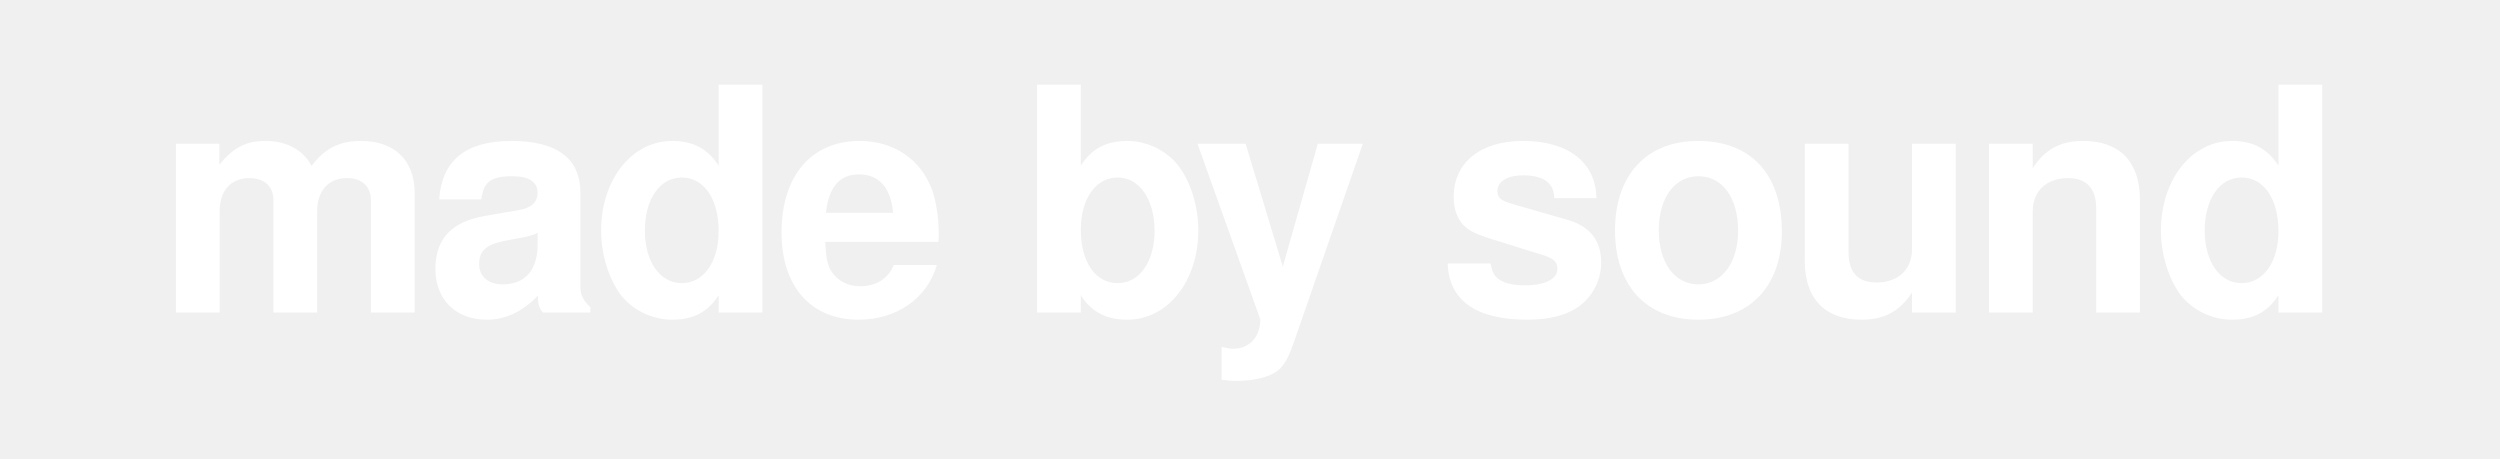
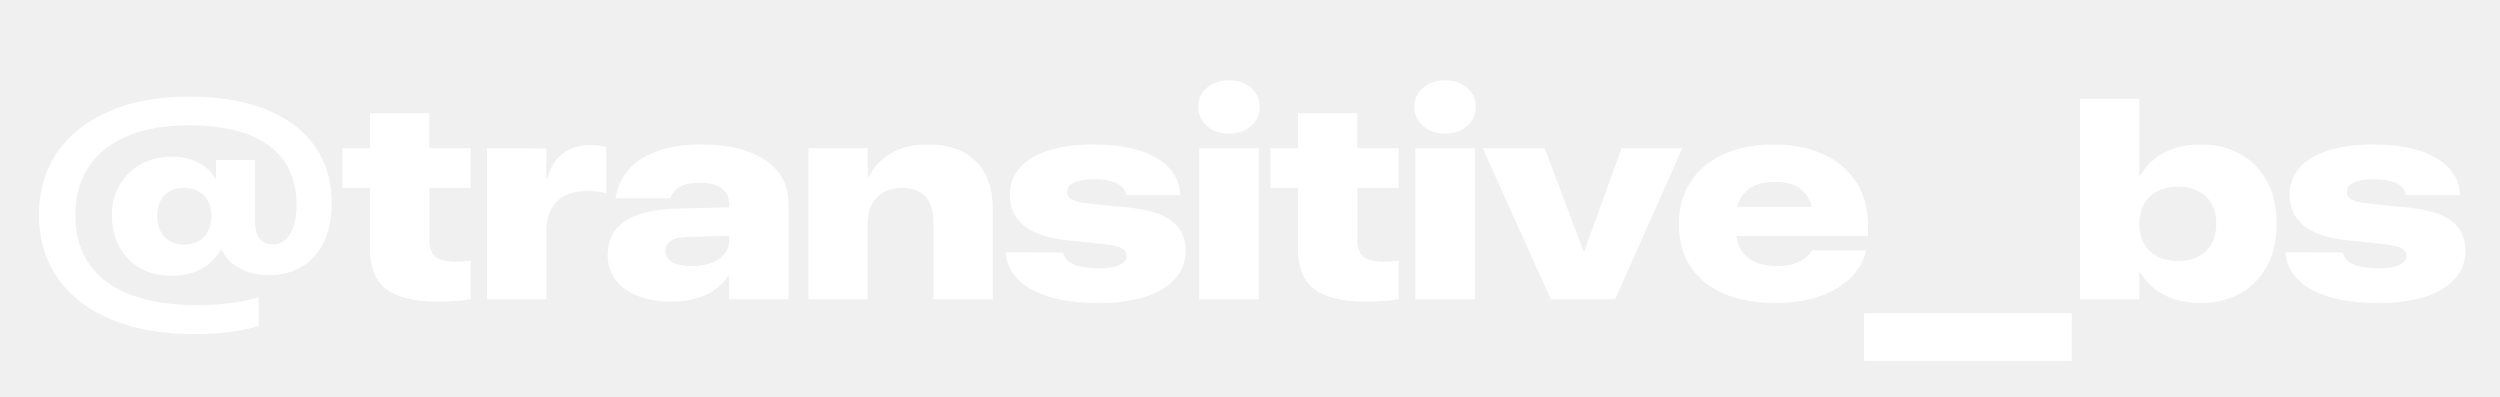
- <svg xmlns="http://www.w3.org/2000/svg" viewBox="0 0 1200 220" width="1200" height="220">
-   <text x="600" y="150" text-anchor="middle" fill="#fff" font-family="'Helvetica Neue', Helvetica, Arial, sans-serif" font-weight="800" font-size="150" letter-spacing="-4">made by sound</text>
+ <svg xmlns="http://www.w3.org/2000/svg" viewBox="-205 -2155 17989 2854" width="1318" height="209">
+   <path fill="#fff" d="M1191.6 250.7 Q933.9 250.7 727.1 191.7 Q520.3 132.7 373.7 21.1 Q227.0 -90.5 149.1 -249.4 Q71.1 -408.3 71.1 -608.4 L71.1 -609.4 Q71.1 -804.1 146.6 -960.8 Q222.0 -1117.4 363.5 -1229.0 Q505.0 -1340.6 704.1 -1400.0 Q903.2 -1459.3 1150.0 -1459.3 Q1474.2 -1459.3 1704.4 -1367.4 Q1934.5 -1275.6 2056.6 -1103.2 Q2178.8 -930.8 2178.8 -689.9 L2178.8 -688.9 Q2178.8 -530.5 2123.2 -414.9 Q2067.5 -299.4 1965.9 -236.8 Q1864.2 -174.2 1726.0 -174.2 Q1612.1 -174.2 1526.2 -217.3 Q1440.3 -260.5 1398.3 -336.4 L1387.1 -355.4 L1378.2 -355.4 Q1326.5 -264.7 1235.8 -217.0 Q1145.1 -169.4 1025.9 -169.4 Q898.5 -169.4 801.6 -224.2 Q704.7 -279.0 650.3 -377.3 Q596.0 -475.7 596.0 -606.5 L596.0 -607.5 Q596.0 -729.4 652.2 -824.2 Q708.4 -918.9 805.4 -972.9 Q902.3 -1027.0 1025.4 -1027.0 Q1132.3 -1027.0 1214.7 -986.4 Q1297.1 -945.8 1337.5 -873.8 L1346.1 -873.8 L1346.1 -1003.4 L1626.7 -1003.4 L1626.7 -564.3 Q1626.7 -481.0 1659.0 -438.3 Q1691.3 -395.6 1753.1 -395.6 Q1805.7 -395.6 1844.5 -430.1 Q1883.4 -464.6 1904.5 -528.1 Q1925.6 -591.5 1925.6 -677.5 L1925.6 -678.5 Q1925.6 -865.0 1837.5 -993.0 Q1749.4 -1121.1 1576.1 -1187.1 Q1402.8 -1253.0 1146.2 -1253.0 Q953.5 -1253.0 802.6 -1209.2 Q651.7 -1165.4 547.2 -1082.1 Q442.8 -998.8 388.0 -879.1 Q333.2 -759.4 333.2 -607.5 L333.2 -606.5 Q333.2 -394.8 435.2 -250.2 Q537.2 -105.5 734.6 -31.8 Q932.0 42.0 1218.4 42.0 Q1293.4 42.0 1369.2 35.4 Q1444.9 28.9 1517.0 16.5 Q1589.0 4.0 1652.9 -14.1 L1652.9 191.9 Q1551.6 221.9 1438.7 236.3 Q1325.7 250.7 1191.6 250.7 Z M1115.6 -394.3 Q1205.3 -394.3 1258.5 -449.6 Q1311.6 -504.9 1311.6 -599.6 L1311.6 -602.2 Q1311.6 -694.8 1258.1 -748.7 Q1204.6 -802.6 1116.4 -802.6 Q1057.1 -802.6 1013.3 -778.5 Q969.4 -754.3 945.7 -709.1 Q922.0 -663.8 922.0 -600.7 L922.0 -599.7 Q922.0 -536.6 945.8 -490.4 Q969.5 -444.2 1013.3 -419.2 Q1057.0 -394.3 1115.6 -394.3 Z M2950.0 16.7 Q2689.4 16.7 2571.7 -72.5 Q2454.0 -161.7 2454.0 -367.4 L2454.0 -802.0 L2256.3 -802.0 L2256.3 -1087.9 L2454.0 -1087.9 L2454.0 -1339.8 L2881.5 -1339.8 L2881.5 -1087.9 L3179.1 -1087.9 L3179.1 -802.0 L2882.0 -802.0 L2882.0 -426.9 Q2882.0 -341.8 2926.2 -306.2 Q2970.4 -270.5 3073.3 -270.5 Q3105.1 -270.5 3131.1 -272.8 Q3157.1 -275.0 3179.1 -278.3 L3179.1 -0.2 Q3132.6 7.1 3074.3 11.9 Q3015.9 16.7 2950.0 16.7 Z M3296.4 -0.0 L3296.4 -1087.9 L3723.9 -1085.5 L3723.9 -866.6 L3731.0 -866.6 Q3759.8 -984.8 3840.4 -1047.8 Q3921.0 -1110.8 4044.8 -1110.8 Q4075.3 -1110.8 4104.3 -1106.8 Q4133.3 -1102.8 4156.2 -1096.1 L4156.2 -763.1 Q4127.4 -771.6 4092.6 -775.8 Q4057.8 -780.1 4022.2 -780.1 Q3930.8 -780.1 3863.8 -748.8 Q3796.8 -717.5 3760.4 -652.1 Q3723.9 -586.7 3723.9 -484.4 L3723.9 -0.0 L3296.4 -0.0 Z M4625.1 16.0 Q4485.4 16.0 4382.2 -24.6 Q4278.9 -65.2 4222.1 -140.9 Q4165.2 -216.6 4165.2 -322.4 L4165.2 -323.5 Q4165.2 -421.8 4217.2 -494.1 Q4269.1 -566.3 4379.4 -607.6 Q4489.7 -649.0 4665.2 -653.4 L5257.3 -668.0 L5257.3 -463.2 L4739.3 -449.0 Q4657.2 -446.4 4619.4 -420.9 Q4581.6 -395.4 4581.6 -350.6 L4581.6 -349.5 Q4581.6 -294.0 4632.6 -266.8 Q4683.5 -239.6 4767.4 -239.6 Q4850.7 -239.6 4911.7 -262.3 Q4972.8 -285.0 5006.2 -326.6 Q5039.7 -368.2 5039.7 -424.1 L5039.7 -690.4 Q5039.7 -760.2 4985.4 -799.6 Q4931.1 -839.0 4827.4 -839.0 Q4736.7 -839.0 4685.5 -810.7 Q4634.2 -782.4 4620.7 -736.6 L4618.1 -728.0 L4221.4 -728.0 L4223.4 -739.9 Q4242.4 -851.1 4317.1 -935.5 Q4391.8 -1019.8 4522.5 -1067.4 Q4653.2 -1114.9 4839.4 -1114.9 Q5034.1 -1114.9 5174.8 -1064.3 Q5315.5 -1013.6 5391.3 -918.8 Q5467.2 -824.0 5467.2 -691.8 L5467.2 -0.0 L5039.7 -0.0 L5039.7 -167.7 L5032.7 -167.7 Q4995.8 -110.3 4936.7 -69.1 Q4877.6 -27.8 4798.8 -5.9 Q4720.0 16.0 4625.1 16.0 Z M5610.1 -0.0 L5610.1 -1087.9 L6037.5 -1087.9 L6037.5 -878.4 L6044.5 -878.4 Q6098.7 -989.4 6206.5 -1052.2 Q6314.3 -1114.9 6471.3 -1114.9 Q6693.2 -1114.9 6815.6 -993.2 Q6938.0 -871.5 6938.0 -648.2 L6938.0 -0.0 L6510.4 -0.0 L6510.4 -555.7 Q6510.4 -676.3 6453.1 -739.4 Q6395.8 -802.5 6284.4 -802.5 Q6208.7 -802.5 6153.3 -771.4 Q6097.9 -740.3 6067.7 -683.6 Q6037.5 -627.0 6037.5 -549.2 L6037.5 -0.0 L5610.1 -0.0 Z M7698.5 26.5 Q7493.9 26.5 7349.0 -16.6 Q7204.2 -59.8 7123.6 -139.7 Q7042.9 -219.6 7030.4 -328.8 L7029.4 -338.1 L7444.7 -337.2 L7446.3 -331.0 Q7461.1 -275.3 7525.4 -249.3 Q7589.7 -223.2 7701.4 -223.2 Q7765.8 -223.2 7810.2 -233.6 Q7854.7 -244.0 7878.1 -263.8 Q7901.4 -283.5 7901.4 -311.9 L7901.4 -312.9 Q7901.4 -349.3 7867.2 -367.9 Q7832.9 -386.5 7745.4 -396.6 L7467.9 -425.5 Q7331.0 -440.8 7240.6 -482.9 Q7150.2 -525.0 7105.4 -592.7 Q7060.6 -660.3 7060.6 -750.9 L7060.6 -752.3 Q7060.6 -867.1 7132.6 -948.1 Q7204.5 -1029.0 7339.7 -1072.0 Q7474.9 -1114.9 7663.4 -1114.9 Q7860.2 -1114.9 7996.8 -1070.1 Q8133.4 -1025.3 8207.0 -945.5 Q8280.6 -865.6 8287.4 -759.2 L8288.0 -750.3 L7897.6 -750.3 L7896.6 -756.5 Q7888.1 -806.8 7829.0 -835.8 Q7769.8 -864.7 7668.1 -864.7 Q7605.8 -864.7 7562.2 -854.1 Q7518.6 -843.4 7495.7 -823.4 Q7472.7 -803.4 7472.7 -774.4 L7472.7 -773.4 Q7472.7 -749.9 7487.2 -733.7 Q7501.7 -717.5 7535.5 -707.0 Q7569.4 -696.5 7626.9 -689.7 L7912.3 -661.2 Q8133.0 -638.2 8229.6 -561.5 Q8326.2 -484.8 8326.2 -352.4 L8326.2 -350.9 Q8326.2 -233.0 8251.0 -148.3 Q8175.7 -63.7 8035.2 -18.6 Q7894.7 26.5 7698.5 26.5 Z M8424.3 -0.0 L8424.3 -1087.9 L8852.2 -1087.9 L8852.2 -0.0 L8424.3 -0.0 Z M8638.5 -1193.3 Q8540.2 -1193.3 8478.5 -1248.7 Q8416.9 -1304.0 8416.9 -1385.2 Q8416.9 -1466.4 8478.5 -1521.7 Q8540.2 -1577.0 8638.5 -1577.0 Q8737.0 -1577.0 8798.3 -1521.7 Q8859.6 -1466.4 8859.6 -1385.2 Q8859.6 -1304.0 8798.3 -1248.7 Q8737.0 -1193.3 8638.5 -1193.3 Z M9630.7 16.7 Q9370.0 16.7 9252.4 -72.5 Q9134.7 -161.7 9134.7 -367.4 L9134.7 -802.0 L8937.0 -802.0 L8937.0 -1087.9 L9134.7 -1087.9 L9134.7 -1339.8 L9562.2 -1339.8 L9562.2 -1087.9 L9859.8 -1087.9 L9859.8 -802.0 L9562.6 -802.0 L9562.6 -426.9 Q9562.6 -341.8 9606.8 -306.2 Q9651.1 -270.5 9754.0 -270.5 Q9785.8 -270.5 9811.8 -272.8 Q9837.8 -275.0 9859.8 -278.3 L9859.8 -0.2 Q9813.3 7.1 9755.0 11.9 Q9696.6 16.7 9630.7 16.7 Z M9979.8 -0.0 L9979.8 -1087.9 L10407.8 -1087.9 L10407.8 -0.0 L9979.8 -0.0 Z M10194.0 -1193.3 Q10095.7 -1193.3 10034.1 -1248.7 Q9972.4 -1304.0 9972.4 -1385.2 Q9972.4 -1466.4 10034.1 -1521.7 Q10095.7 -1577.0 10194.0 -1577.0 Q10292.5 -1577.0 10353.9 -1521.7 Q10415.2 -1466.4 10415.2 -1385.2 Q10415.2 -1304.0 10353.9 -1248.7 Q10292.5 -1193.3 10194.0 -1193.3 Z M10955.1 -0.0 L10465.0 -1087.9 L10910.8 -1087.9 L11190.0 -348.6 L11196.8 -348.6 L11464.5 -1087.9 L11902.0 -1087.9 L11417.9 -0.0 L10955.1 -0.0 Z M12573.4 26.5 Q12358.2 26.5 12202.1 -40.5 Q12045.9 -107.6 11961.6 -234.6 Q11877.3 -361.5 11877.3 -540.4 L11877.3 -541.4 Q11877.3 -719.9 11962.7 -848.2 Q12048.2 -976.5 12201.8 -1045.8 Q12355.4 -1115.0 12559.7 -1114.4 Q12768.1 -1114.2 12920.3 -1042.8 Q13072.5 -971.3 13155.5 -841.9 Q13238.4 -712.4 13238.4 -537.4 L13238.4 -455.7 L12097.0 -456.1 L12097.0 -665.7 L12970.0 -665.7 L12841.7 -510.0 L12841.7 -590.1 Q12841.7 -671.0 12809.8 -728.3 Q12777.9 -785.7 12717.2 -816.2 Q12656.6 -846.7 12570.7 -846.7 Q12482.0 -846.7 12418.8 -816.8 Q12355.6 -786.8 12321.7 -728.2 Q12287.9 -669.7 12287.9 -584.3 L12287.9 -508.8 Q12287.9 -414.5 12324.8 -354.9 Q12361.7 -295.2 12428.6 -267.2 Q12495.5 -239.3 12586.9 -239.3 Q12646.6 -239.3 12695.6 -253.5 Q12744.5 -267.7 12779.6 -292.1 Q12814.8 -316.6 12832.5 -346.8 L12835.3 -352.0 L13225.1 -352.0 L13222.6 -340.9 Q13202.1 -261.7 13149.0 -194.6 Q13095.9 -127.6 13012.8 -77.7 Q12929.6 -27.9 12819.1 -0.7 Q12708.6 26.5 12573.4 26.5 Z M13210.1 442.8 L13210.1 100.0 L14705.3 100.0 L14705.3 442.8 L13210.1 442.8 Z M15632.9 26.1 Q15527.5 26.1 15442.8 -1.7 Q15358.2 -29.5 15296.8 -79.1 Q15235.5 -128.7 15199.0 -194.6 L15192.0 -194.6 L15192.0 -0.0 L14764.5 -0.0 L14764.5 -1443.0 L15192.0 -1443.0 L15192.0 -890.6 L15199.0 -890.6 Q15235.8 -957.6 15297.3 -1008.1 Q15358.7 -1058.6 15443.1 -1086.8 Q15527.4 -1114.9 15632.4 -1114.9 Q15797.1 -1114.9 15920.2 -1045.8 Q16043.4 -976.7 16111.8 -848.9 Q16180.2 -721.2 16180.2 -545.2 L16180.2 -543.6 Q16180.2 -368.5 16111.8 -240.7 Q16043.4 -112.9 15920.2 -43.4 Q15797.0 26.1 15632.9 26.1 Z M15470.2 -276.5 Q15554.0 -276.5 15616.1 -308.4 Q15678.1 -340.4 15711.9 -400.1 Q15745.6 -459.8 15745.6 -543.6 L15745.6 -545.2 Q15745.6 -628.8 15711.7 -688.5 Q15677.8 -748.2 15615.7 -779.8 Q15553.7 -811.4 15470.2 -811.4 Q15385.9 -811.4 15323.4 -779.4 Q15260.9 -747.4 15226.5 -687.6 Q15192.0 -627.8 15192.0 -544.8 L15192.0 -543.3 Q15192.0 -460.2 15226.4 -400.4 Q15260.8 -340.6 15323.2 -308.5 Q15385.6 -276.5 15470.2 -276.5 Z M16911.8 26.5 Q16707.1 26.5 16562.3 -16.6 Q16417.4 -59.8 16336.8 -139.7 Q16256.2 -219.6 16243.6 -328.8 L16242.6 -338.1 L16658.0 -337.2 L16659.5 -331.0 Q16674.4 -275.3 16738.7 -249.3 Q16802.9 -223.2 16914.6 -223.2 Q16979.0 -223.2 17023.5 -233.6 Q17067.9 -244.0 17091.3 -263.8 Q17114.7 -283.5 17114.7 -311.9 L17114.7 -312.9 Q17114.7 -349.3 17080.4 -367.9 Q17046.1 -386.5 16958.6 -396.6 L16681.1 -425.5 Q16544.2 -440.8 16453.8 -482.9 Q16363.5 -525.0 16318.7 -592.7 Q16273.9 -660.3 16273.9 -750.9 L16273.9 -752.3 Q16273.9 -867.1 16345.8 -948.1 Q16417.8 -1029.0 16552.9 -1072.0 Q16688.1 -1114.9 16876.6 -1114.9 Q17073.4 -1114.9 17210.0 -1070.1 Q17346.7 -1025.3 17420.3 -945.5 Q17493.9 -865.6 17500.7 -759.2 L17501.3 -750.3 L17110.8 -750.3 L17109.8 -756.5 Q17101.3 -806.8 17042.2 -835.8 Q16983.1 -864.7 16881.4 -864.7 Q16819.1 -864.7 16775.5 -854.1 Q16731.9 -843.4 16708.9 -823.4 Q16685.9 -803.4 16685.9 -774.4 L16685.9 -773.4 Q16685.9 -749.9 16700.4 -733.7 Q16714.9 -717.5 16748.8 -707.0 Q16782.6 -696.5 16840.1 -689.7 L17125.5 -661.2 Q17346.2 -638.2 17442.8 -561.5 Q17539.4 -484.8 17539.4 -352.4 L17539.4 -350.9 Q17539.4 -233.0 17464.2 -148.3 Q17389.0 -63.7 17248.5 -18.6 Q17108.0 26.5 16911.8 26.5 Z" />
</svg>
